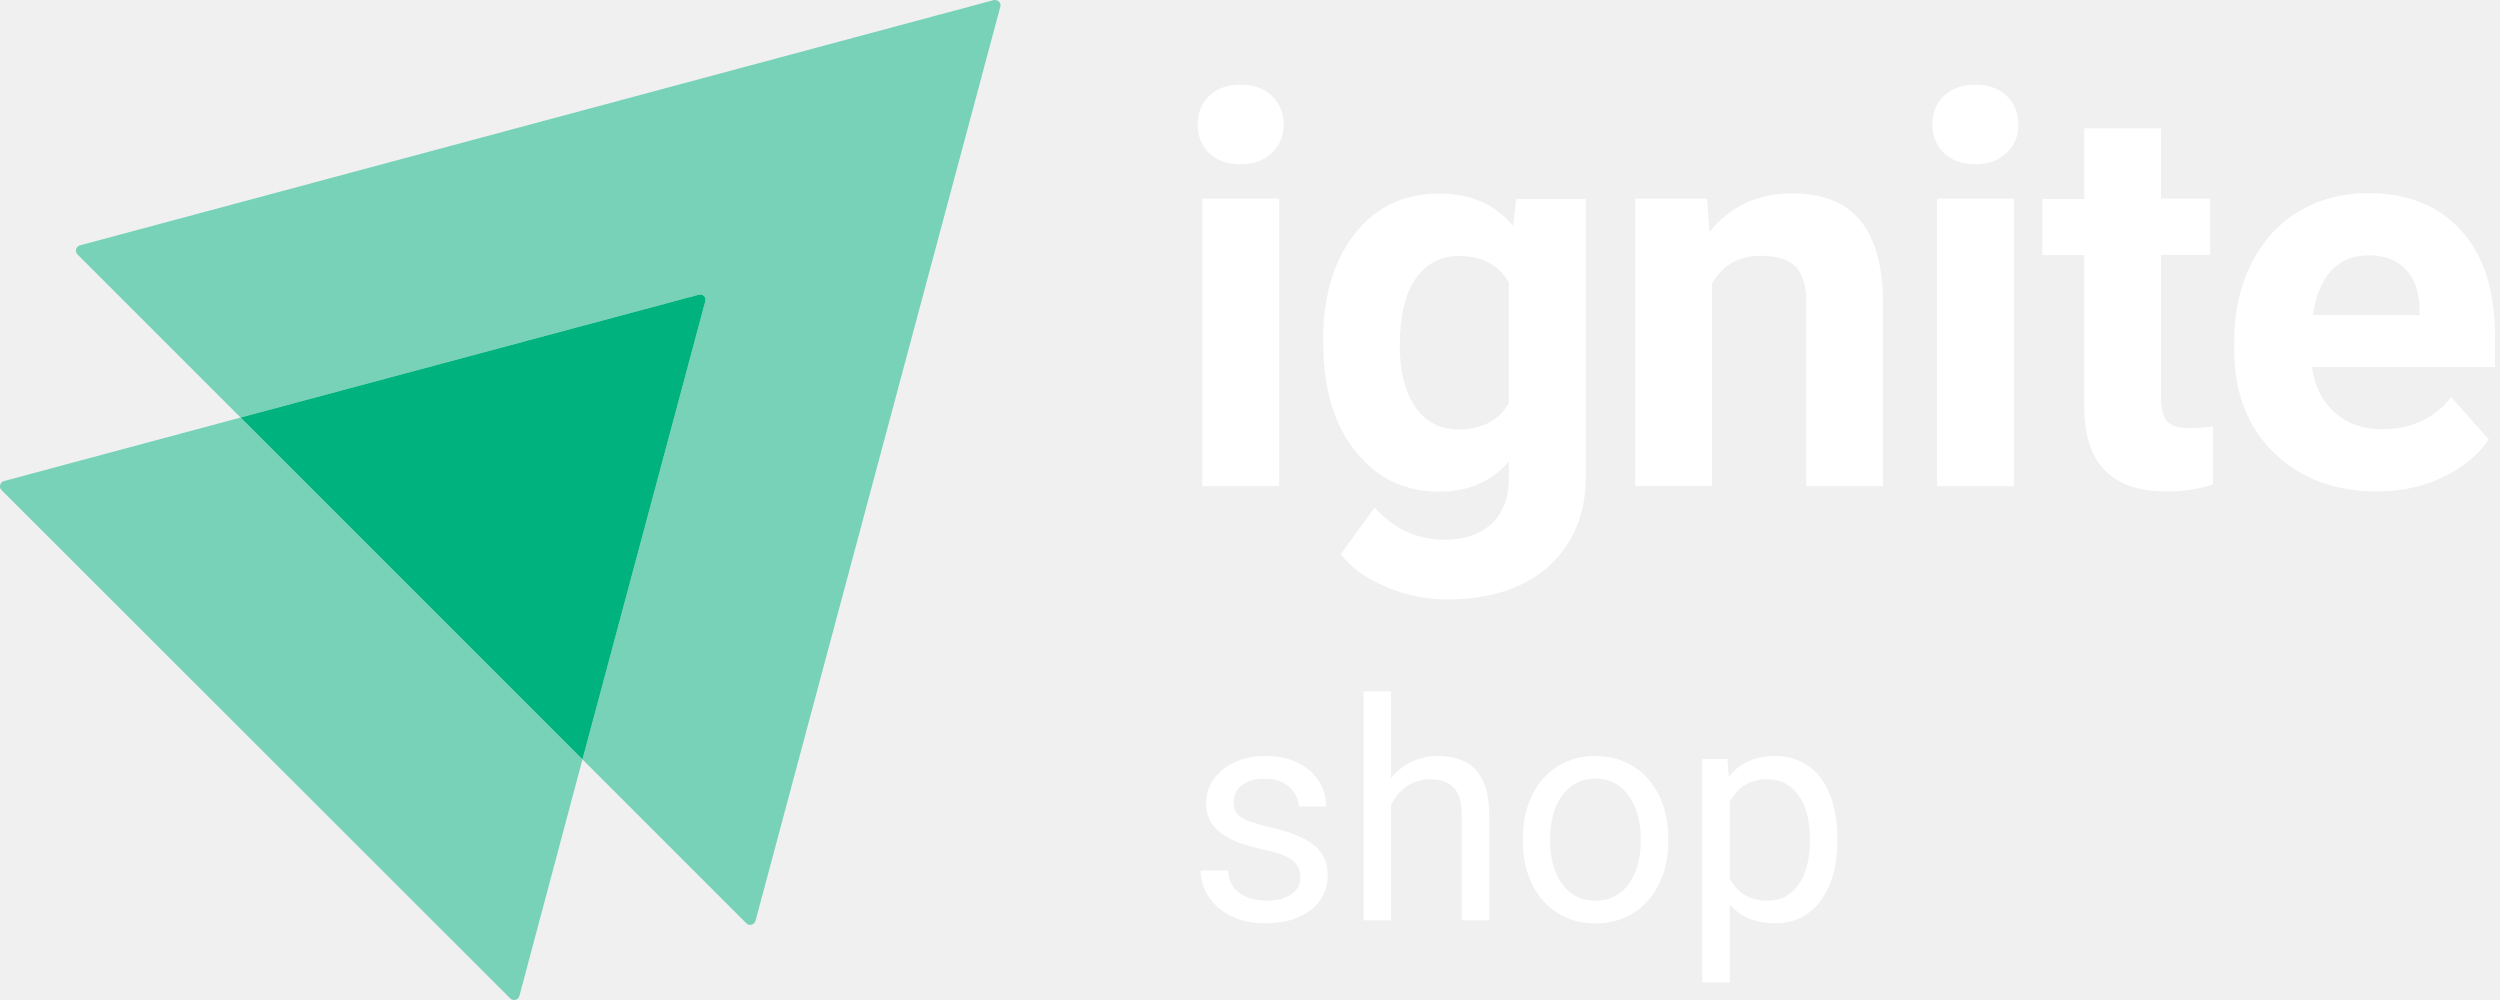
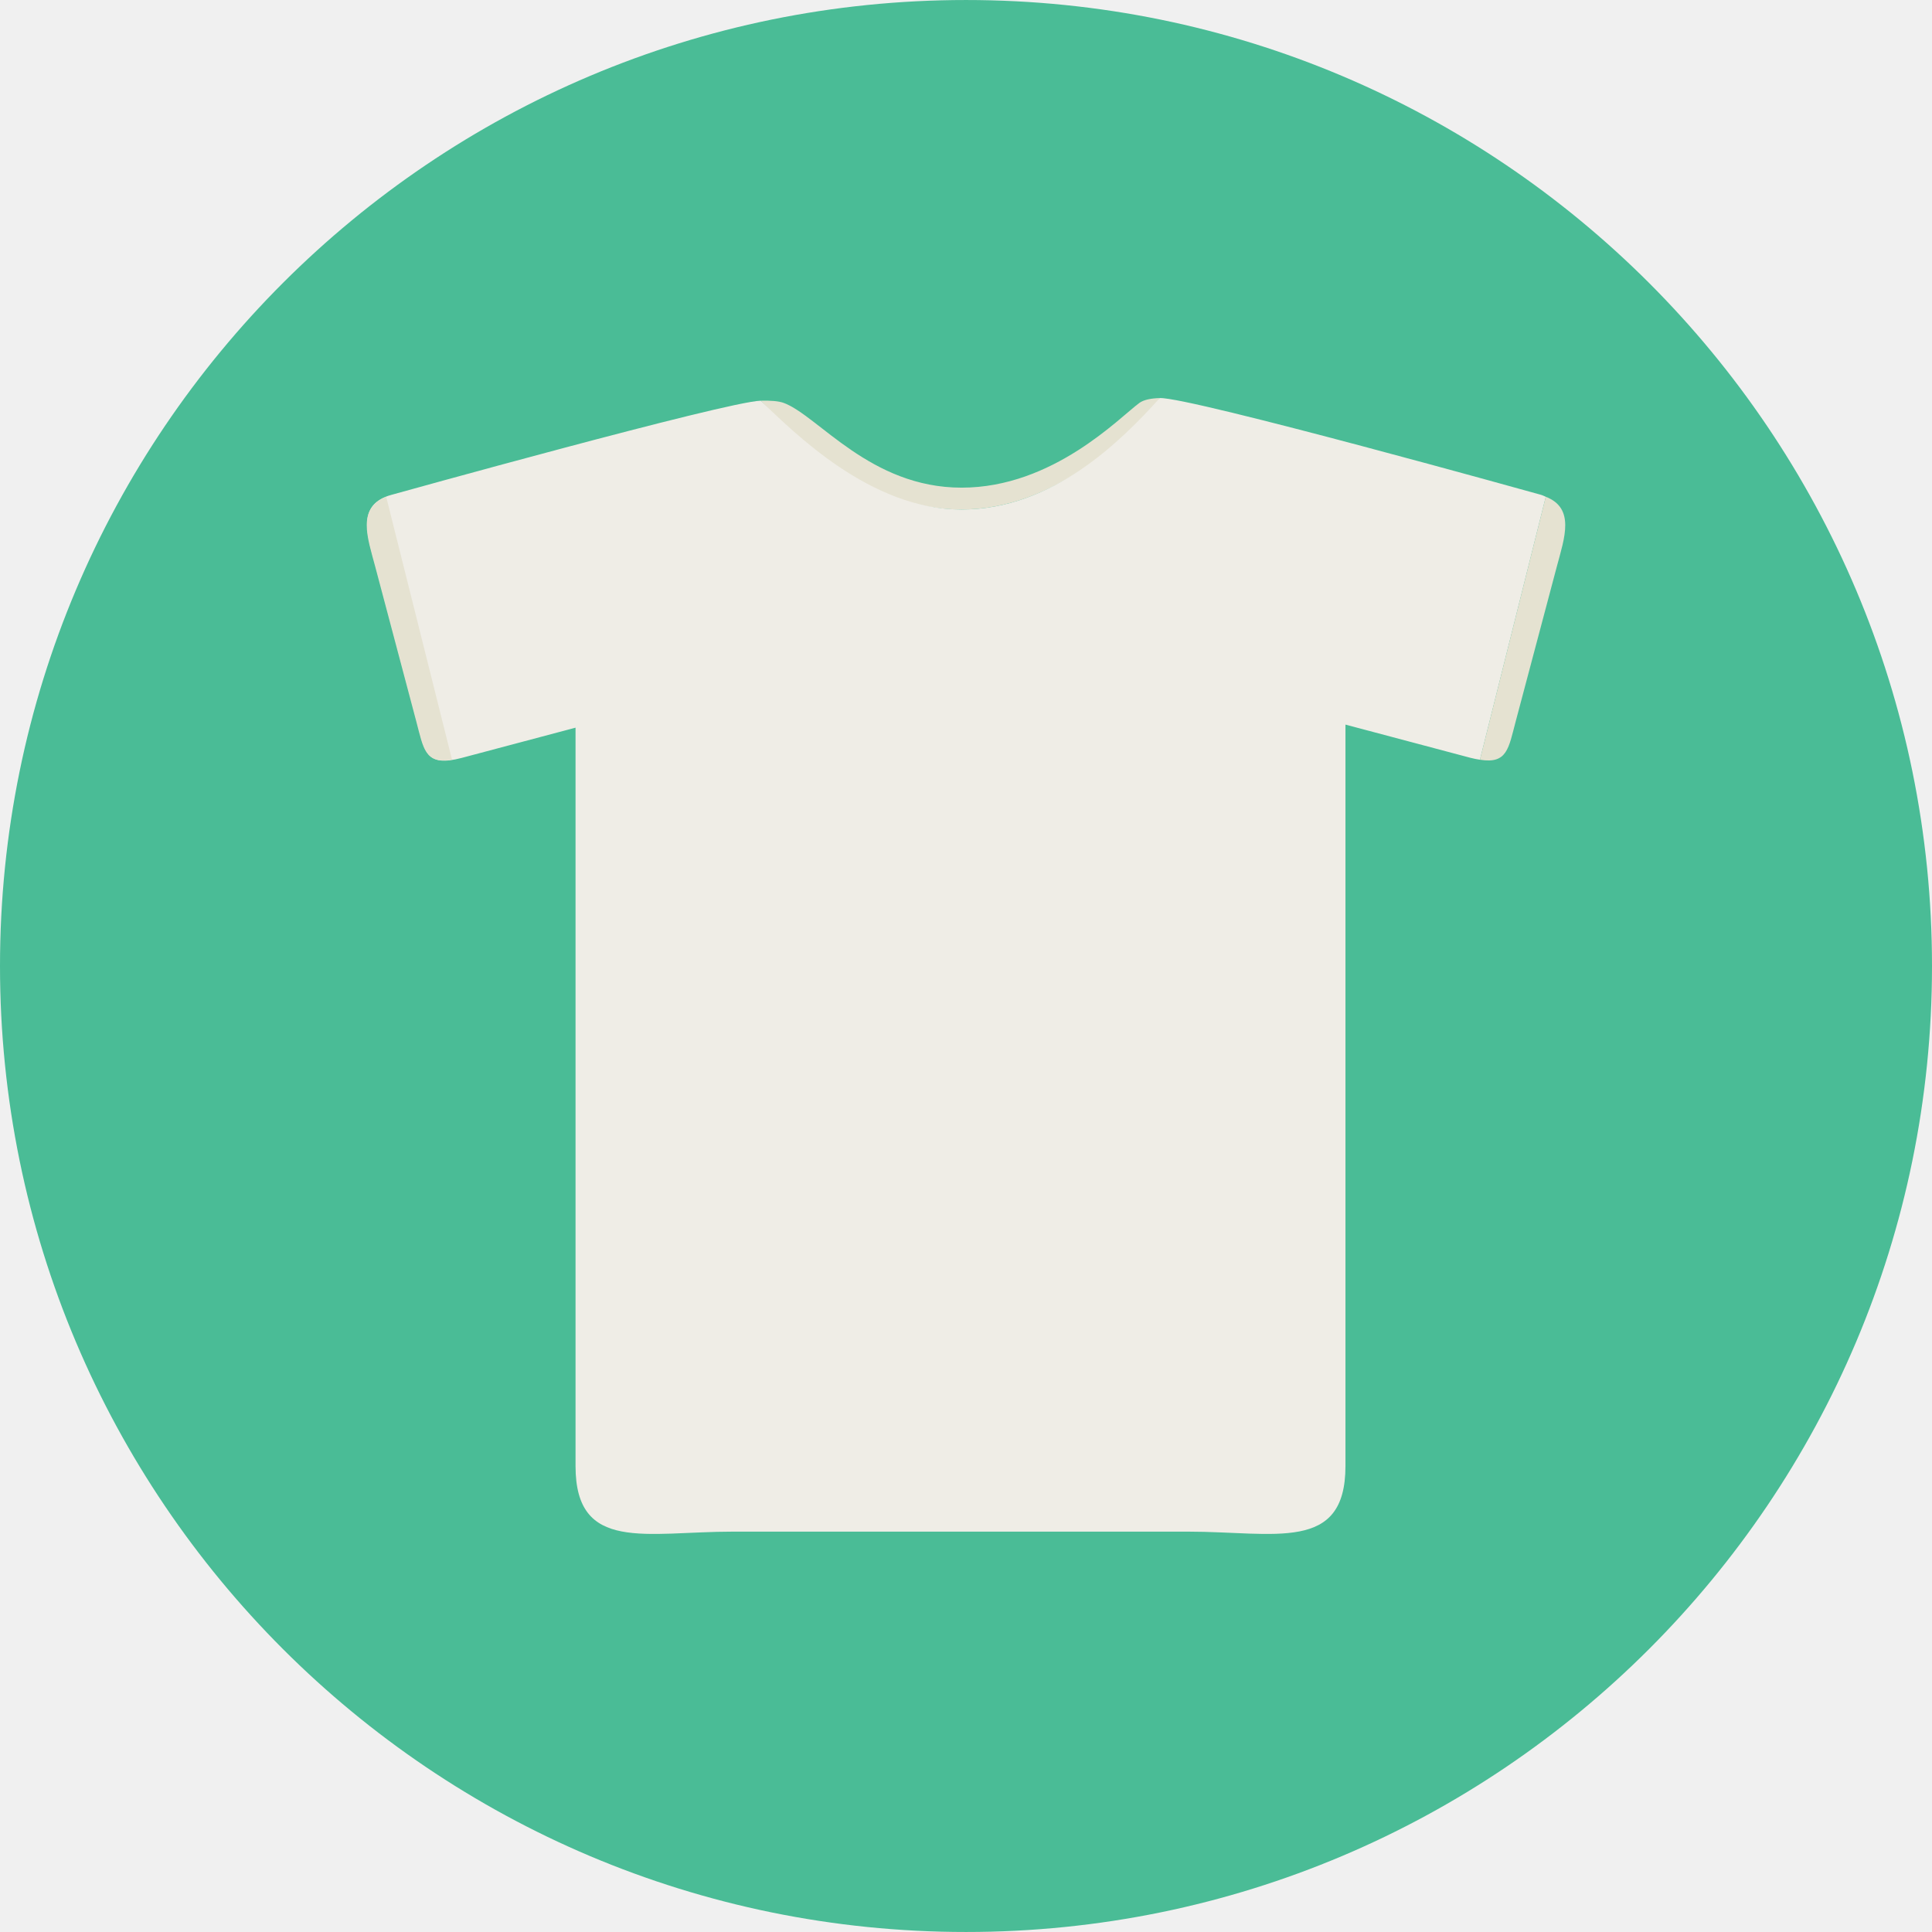
- <svg xmlns="http://www.w3.org/2000/svg" width="130" height="52" viewBox="0 0 130 52" fill="none">
-   <path d="M62.279 6.468C62.279 5.872 62.473 5.379 62.875 4.989C63.276 4.6 63.826 4.405 64.514 4.405C65.19 4.405 65.74 4.6 66.142 4.989C66.543 5.379 66.749 5.872 66.749 6.468C66.749 7.076 66.543 7.569 66.13 7.958C65.718 8.348 65.179 8.543 64.502 8.543C63.826 8.543 63.287 8.348 62.875 7.958C62.485 7.58 62.279 7.076 62.279 6.468ZM66.52 25.279H62.519V10.331H66.52V25.279Z" fill="white" />
-   <path d="M68.801 17.702C68.801 15.409 69.351 13.564 70.44 12.165C71.529 10.767 72.996 10.068 74.853 10.068C76.493 10.068 77.765 10.629 78.682 11.753L78.843 10.343H82.465V24.786C82.465 26.093 82.167 27.228 81.571 28.202C80.975 29.165 80.138 29.91 79.06 30.414C77.983 30.919 76.722 31.171 75.278 31.171C74.177 31.171 73.111 30.953 72.079 30.517C71.036 30.082 70.257 29.52 69.718 28.821L71.483 26.391C72.481 27.503 73.684 28.064 75.106 28.064C76.16 28.064 76.986 27.778 77.582 27.216C78.166 26.654 78.464 25.852 78.464 24.809V24.006C77.547 25.05 76.332 25.566 74.831 25.566C73.031 25.566 71.587 24.866 70.475 23.456C69.363 22.058 68.812 20.189 68.812 17.874V17.702H68.801ZM72.79 17.988C72.79 19.341 73.065 20.407 73.604 21.175C74.143 21.943 74.888 22.333 75.839 22.333C77.054 22.333 77.926 21.874 78.453 20.969V14.676C77.914 13.759 77.054 13.312 75.874 13.312C74.911 13.312 74.166 13.701 73.615 14.492C73.065 15.26 72.79 16.441 72.79 17.988Z" fill="white" />
-   <path d="M88.77 10.331L88.896 12.062C89.962 10.732 91.395 10.056 93.194 10.056C94.776 10.056 95.957 10.526 96.725 11.455C97.493 12.383 97.894 13.77 97.917 15.627V25.279H93.928V15.719C93.928 14.871 93.745 14.263 93.378 13.873C93.011 13.495 92.392 13.3 91.544 13.3C90.42 13.3 89.584 13.782 89.022 14.733V25.267H85.033V10.331H88.77Z" fill="white" />
-   <path d="M100.485 6.468C100.485 5.872 100.68 5.379 101.081 4.989C101.482 4.6 102.032 4.405 102.72 4.405C103.396 4.405 103.947 4.6 104.348 4.989C104.749 5.379 104.955 5.872 104.955 6.468C104.955 7.076 104.749 7.569 104.336 7.958C103.924 8.348 103.385 8.543 102.709 8.543C102.032 8.543 101.494 8.348 101.081 7.958C100.691 7.58 100.485 7.076 100.485 6.468ZM104.726 25.279H100.726V10.331H104.726V25.279Z" fill="white" />
-   <path d="M112.372 6.663V10.331H114.928V13.254H112.372V20.717C112.372 21.267 112.475 21.668 112.693 21.909C112.899 22.149 113.312 22.264 113.908 22.264C114.355 22.264 114.745 22.23 115.077 22.172V25.199C114.298 25.439 113.484 25.554 112.659 25.554C109.862 25.554 108.429 24.144 108.383 21.313V13.266H106.205V10.343H108.383V6.674H112.372V6.663Z" fill="white" />
-   <path d="M123.594 25.554C121.405 25.554 119.617 24.878 118.241 23.537C116.866 22.195 116.178 20.407 116.178 18.16V17.771C116.178 16.269 116.464 14.928 117.049 13.747C117.634 12.566 118.448 11.649 119.514 11.008C120.58 10.366 121.795 10.045 123.147 10.045C125.188 10.045 126.804 10.687 127.973 11.982C129.143 13.266 129.739 15.1 129.739 17.461V19.089H120.224C120.35 20.063 120.74 20.843 121.394 21.439C122.047 22.023 122.861 22.321 123.858 22.321C125.394 22.321 126.598 21.76 127.457 20.648L129.418 22.849C128.822 23.697 128.008 24.362 126.987 24.832C125.979 25.313 124.844 25.554 123.594 25.554ZM123.147 13.277C122.356 13.277 121.714 13.541 121.222 14.079C120.729 14.618 120.419 15.386 120.27 16.384H125.818V16.063C125.795 15.18 125.566 14.492 125.096 13.999C124.638 13.518 123.984 13.277 123.147 13.277Z" fill="white" />
-   <path opacity="0.5" d="M52.016 0.351L39.286 47.883C39.221 48.099 38.962 48.163 38.811 48.012L30.289 39.49L36.675 15.67C36.74 15.454 36.546 15.26 36.33 15.325L12.51 21.711L4.031 13.232C3.88 13.081 3.945 12.822 4.16 12.757L51.67 0.006C51.886 -0.037 52.08 0.157 52.016 0.351Z" fill="#00B37E" />
-   <path opacity="0.5" d="M30.288 39.49L27.009 51.788C26.944 52.004 26.685 52.069 26.534 51.918L0.082 25.487C-0.069 25.336 -0.004 25.077 0.212 25.013L12.51 21.712L30.288 39.49Z" fill="#00B37E" />
-   <path d="M36.675 15.67L30.289 39.49L12.51 21.711L36.33 15.325C36.546 15.26 36.74 15.454 36.675 15.67Z" fill="#00B37E" />
-   <path d="M67.622 45.631C67.622 45.425 67.576 45.233 67.484 45.058C67.397 44.877 67.215 44.714 66.939 44.569C66.668 44.419 66.258 44.29 65.711 44.181C65.251 44.083 64.834 43.967 64.46 43.833C64.092 43.698 63.777 43.535 63.516 43.344C63.26 43.153 63.063 42.928 62.925 42.669C62.787 42.411 62.718 42.109 62.718 41.762C62.718 41.431 62.789 41.119 62.933 40.824C63.081 40.529 63.288 40.268 63.554 40.041C63.826 39.813 64.15 39.635 64.529 39.506C64.908 39.377 65.33 39.312 65.795 39.312C66.461 39.312 67.028 39.431 67.499 39.669C67.97 39.907 68.331 40.224 68.581 40.622C68.832 41.015 68.957 41.452 68.957 41.933H67.538C67.538 41.7 67.469 41.475 67.33 41.258C67.197 41.036 67 40.852 66.739 40.708C66.484 40.563 66.169 40.491 65.795 40.491C65.401 40.491 65.082 40.553 64.836 40.677C64.596 40.796 64.419 40.948 64.306 41.134C64.199 41.32 64.145 41.517 64.145 41.724C64.145 41.879 64.171 42.018 64.222 42.142C64.278 42.261 64.376 42.372 64.514 42.476C64.652 42.574 64.846 42.667 65.097 42.755C65.348 42.843 65.668 42.931 66.056 43.018C66.737 43.173 67.297 43.359 67.737 43.577C68.177 43.794 68.505 44.06 68.719 44.375C68.934 44.691 69.042 45.073 69.042 45.523C69.042 45.89 68.965 46.226 68.812 46.531C68.663 46.836 68.446 47.099 68.159 47.322C67.878 47.539 67.54 47.709 67.146 47.834C66.757 47.952 66.32 48.012 65.834 48.012C65.102 48.012 64.483 47.88 63.977 47.616C63.47 47.353 63.086 47.012 62.825 46.593C62.564 46.174 62.434 45.732 62.434 45.267H63.861C63.882 45.66 63.994 45.973 64.199 46.205C64.404 46.433 64.654 46.595 64.951 46.694C65.248 46.787 65.542 46.833 65.834 46.833C66.223 46.833 66.548 46.782 66.808 46.678C67.075 46.575 67.277 46.433 67.415 46.252C67.553 46.071 67.622 45.864 67.622 45.631Z" fill="white" />
-   <path d="M72.327 35.947V47.857H70.907V35.947H72.327ZM71.989 43.344L71.398 43.321C71.403 42.747 71.488 42.217 71.651 41.731C71.815 41.24 72.045 40.814 72.342 40.452C72.639 40.09 72.992 39.811 73.401 39.614C73.816 39.413 74.273 39.312 74.775 39.312C75.184 39.312 75.553 39.369 75.88 39.483C76.207 39.591 76.486 39.767 76.717 40.01C76.952 40.253 77.131 40.568 77.254 40.956C77.377 41.338 77.438 41.806 77.438 42.359V47.857H76.01V42.344C76.01 41.904 75.947 41.553 75.819 41.289C75.691 41.02 75.504 40.827 75.258 40.708C75.013 40.584 74.711 40.522 74.353 40.522C74 40.522 73.677 40.597 73.386 40.746C73.099 40.896 72.851 41.103 72.641 41.367C72.437 41.63 72.275 41.933 72.158 42.274C72.045 42.61 71.989 42.967 71.989 43.344Z" fill="white" />
-   <path d="M79.188 43.755V43.577C79.188 42.972 79.275 42.411 79.449 41.894C79.623 41.372 79.874 40.92 80.201 40.537C80.528 40.149 80.925 39.85 81.391 39.638C81.856 39.421 82.378 39.312 82.956 39.312C83.54 39.312 84.064 39.421 84.529 39.638C85 39.85 85.399 40.149 85.727 40.537C86.059 40.92 86.313 41.372 86.487 41.894C86.661 42.411 86.748 42.972 86.748 43.577V43.755C86.748 44.36 86.661 44.921 86.487 45.438C86.313 45.955 86.059 46.407 85.727 46.794C85.399 47.177 85.003 47.477 84.537 47.694C84.077 47.906 83.555 48.012 82.972 48.012C82.388 48.012 81.864 47.906 81.398 47.694C80.933 47.477 80.534 47.177 80.201 46.794C79.874 46.407 79.623 45.955 79.449 45.438C79.275 44.921 79.188 44.36 79.188 43.755ZM80.608 43.577V43.755C80.608 44.174 80.656 44.569 80.754 44.941C80.851 45.308 80.997 45.634 81.191 45.918C81.391 46.203 81.639 46.427 81.936 46.593C82.232 46.753 82.578 46.833 82.972 46.833C83.36 46.833 83.701 46.753 83.992 46.593C84.289 46.427 84.535 46.203 84.729 45.918C84.924 45.634 85.069 45.308 85.166 44.941C85.269 44.569 85.32 44.174 85.32 43.755V43.577C85.32 43.163 85.269 42.773 85.166 42.406C85.069 42.034 84.921 41.705 84.721 41.421C84.527 41.132 84.281 40.904 83.985 40.739C83.693 40.573 83.35 40.491 82.956 40.491C82.567 40.491 82.225 40.573 81.928 40.739C81.636 40.904 81.391 41.132 81.191 41.421C80.997 41.705 80.851 42.034 80.754 42.406C80.656 42.773 80.608 43.163 80.608 43.577Z" fill="white" />
-   <path d="M89.948 41.08V51.082H88.52V39.467H89.825L89.948 41.08ZM95.543 43.592V43.755C95.543 44.365 95.471 44.931 95.328 45.453C95.185 45.97 94.975 46.42 94.699 46.802C94.427 47.185 94.092 47.482 93.693 47.694C93.294 47.906 92.836 48.012 92.319 48.012C91.792 48.012 91.327 47.924 90.923 47.748C90.518 47.572 90.176 47.317 89.894 46.981C89.613 46.645 89.388 46.241 89.219 45.771C89.055 45.301 88.942 44.771 88.881 44.181V43.313C88.942 42.693 89.058 42.137 89.227 41.646C89.395 41.155 89.618 40.736 89.894 40.39C90.176 40.038 90.516 39.772 90.915 39.591C91.314 39.405 91.775 39.312 92.296 39.312C92.818 39.312 93.281 39.415 93.686 39.622C94.09 39.824 94.43 40.113 94.706 40.491C94.983 40.868 95.19 41.32 95.328 41.847C95.471 42.37 95.543 42.951 95.543 43.592ZM94.115 43.755V43.592C94.115 43.173 94.072 42.781 93.985 42.413C93.898 42.041 93.762 41.716 93.578 41.437C93.399 41.152 93.169 40.93 92.887 40.77C92.606 40.604 92.271 40.522 91.882 40.522C91.524 40.522 91.212 40.584 90.946 40.708C90.685 40.832 90.462 41 90.278 41.212C90.094 41.419 89.943 41.656 89.825 41.925C89.713 42.189 89.628 42.463 89.572 42.747V44.755C89.674 45.117 89.817 45.458 90.002 45.779C90.186 46.094 90.431 46.35 90.738 46.546C91.045 46.738 91.432 46.833 91.897 46.833C92.281 46.833 92.611 46.753 92.887 46.593C93.169 46.427 93.399 46.203 93.578 45.918C93.762 45.634 93.898 45.308 93.985 44.941C94.072 44.569 94.115 44.174 94.115 43.755Z" fill="white" />
+ <svg xmlns="http://www.w3.org/2000/svg" version="1.1" id="Layer_1" x="0px" y="0px" viewBox="0 0 496.159 496.159" width="50px" style="enable-background:new 0 0 496.159 496.159;" xml:space="preserve">
+   <path style="fill:#4ABC96;" d="M248.083,0.003C111.071,0.003,0,111.063,0,248.085c0,137.001,111.07,248.07,248.083,248.07  c137.006,0,248.076-111.069,248.076-248.07C496.159,111.062,385.089,0.003,248.083,0.003z" />
+   <path style="fill:#E5E2D1;" d="M292.588,103.486c-5.103,3.756-22.194,21.75-45.642,21.75c-23.454,0-36.815-18.453-45.642-21.75  c-1.327-0.497-3.435-0.65-5.938-0.581c2.783,2.884,5.938,6.204,5.938,6.204c6.713,5.248,22.188,21.742,45.642,21.742  c23.448,0,40.539-17.994,45.642-21.742c0,0,3.106-3.175,5.252-6.885C295.587,102.293,293.713,102.66,292.588,103.486z" />
+   <path style="fill:#EFEDE6;" d="M395.653,127.049c0,0-89.822-25.062-97.813-24.825c-9.93,11.009-27.446,28.627-50.894,28.627  c-23.454,0-42.979-19.745-51.581-27.946c-8.92,0.252-94.72,24.144-94.72,24.144c-9.379,2.486-6.214,10.695-4.179,18.33l10.6,39.942  c2.031,7.627,2.153,11.797,11.533,9.311l29.205-7.758v189.62c0,22.332,18.103,16.846,40.445,16.846h116.835  c22.341,0,40.445,5.485,40.445-16.846V186.087l32.169,8.545c0.897,0.229,1.631,0.359,2.368,0.474l16.909-67.529  C396.529,127.401,396.173,127.187,395.653,127.049z" />
+   <g>
+     <path style="fill:#E5E2D1;" d="M396.976,127.577l-16.909,67.529c6.99,1.14,7.335-2.884,9.167-9.785l10.607-39.942   C401.764,138.181,404.552,130.522,396.976,127.577z" />
+     <path style="fill:#E5E2D1;" d="M99.179,127.577c-7.576,2.945-4.779,10.604-2.855,17.802l10.594,39.942   c1.833,6.9,2.18,10.925,9.171,9.785L99.179,127.577z" />
+   </g>
</svg>
